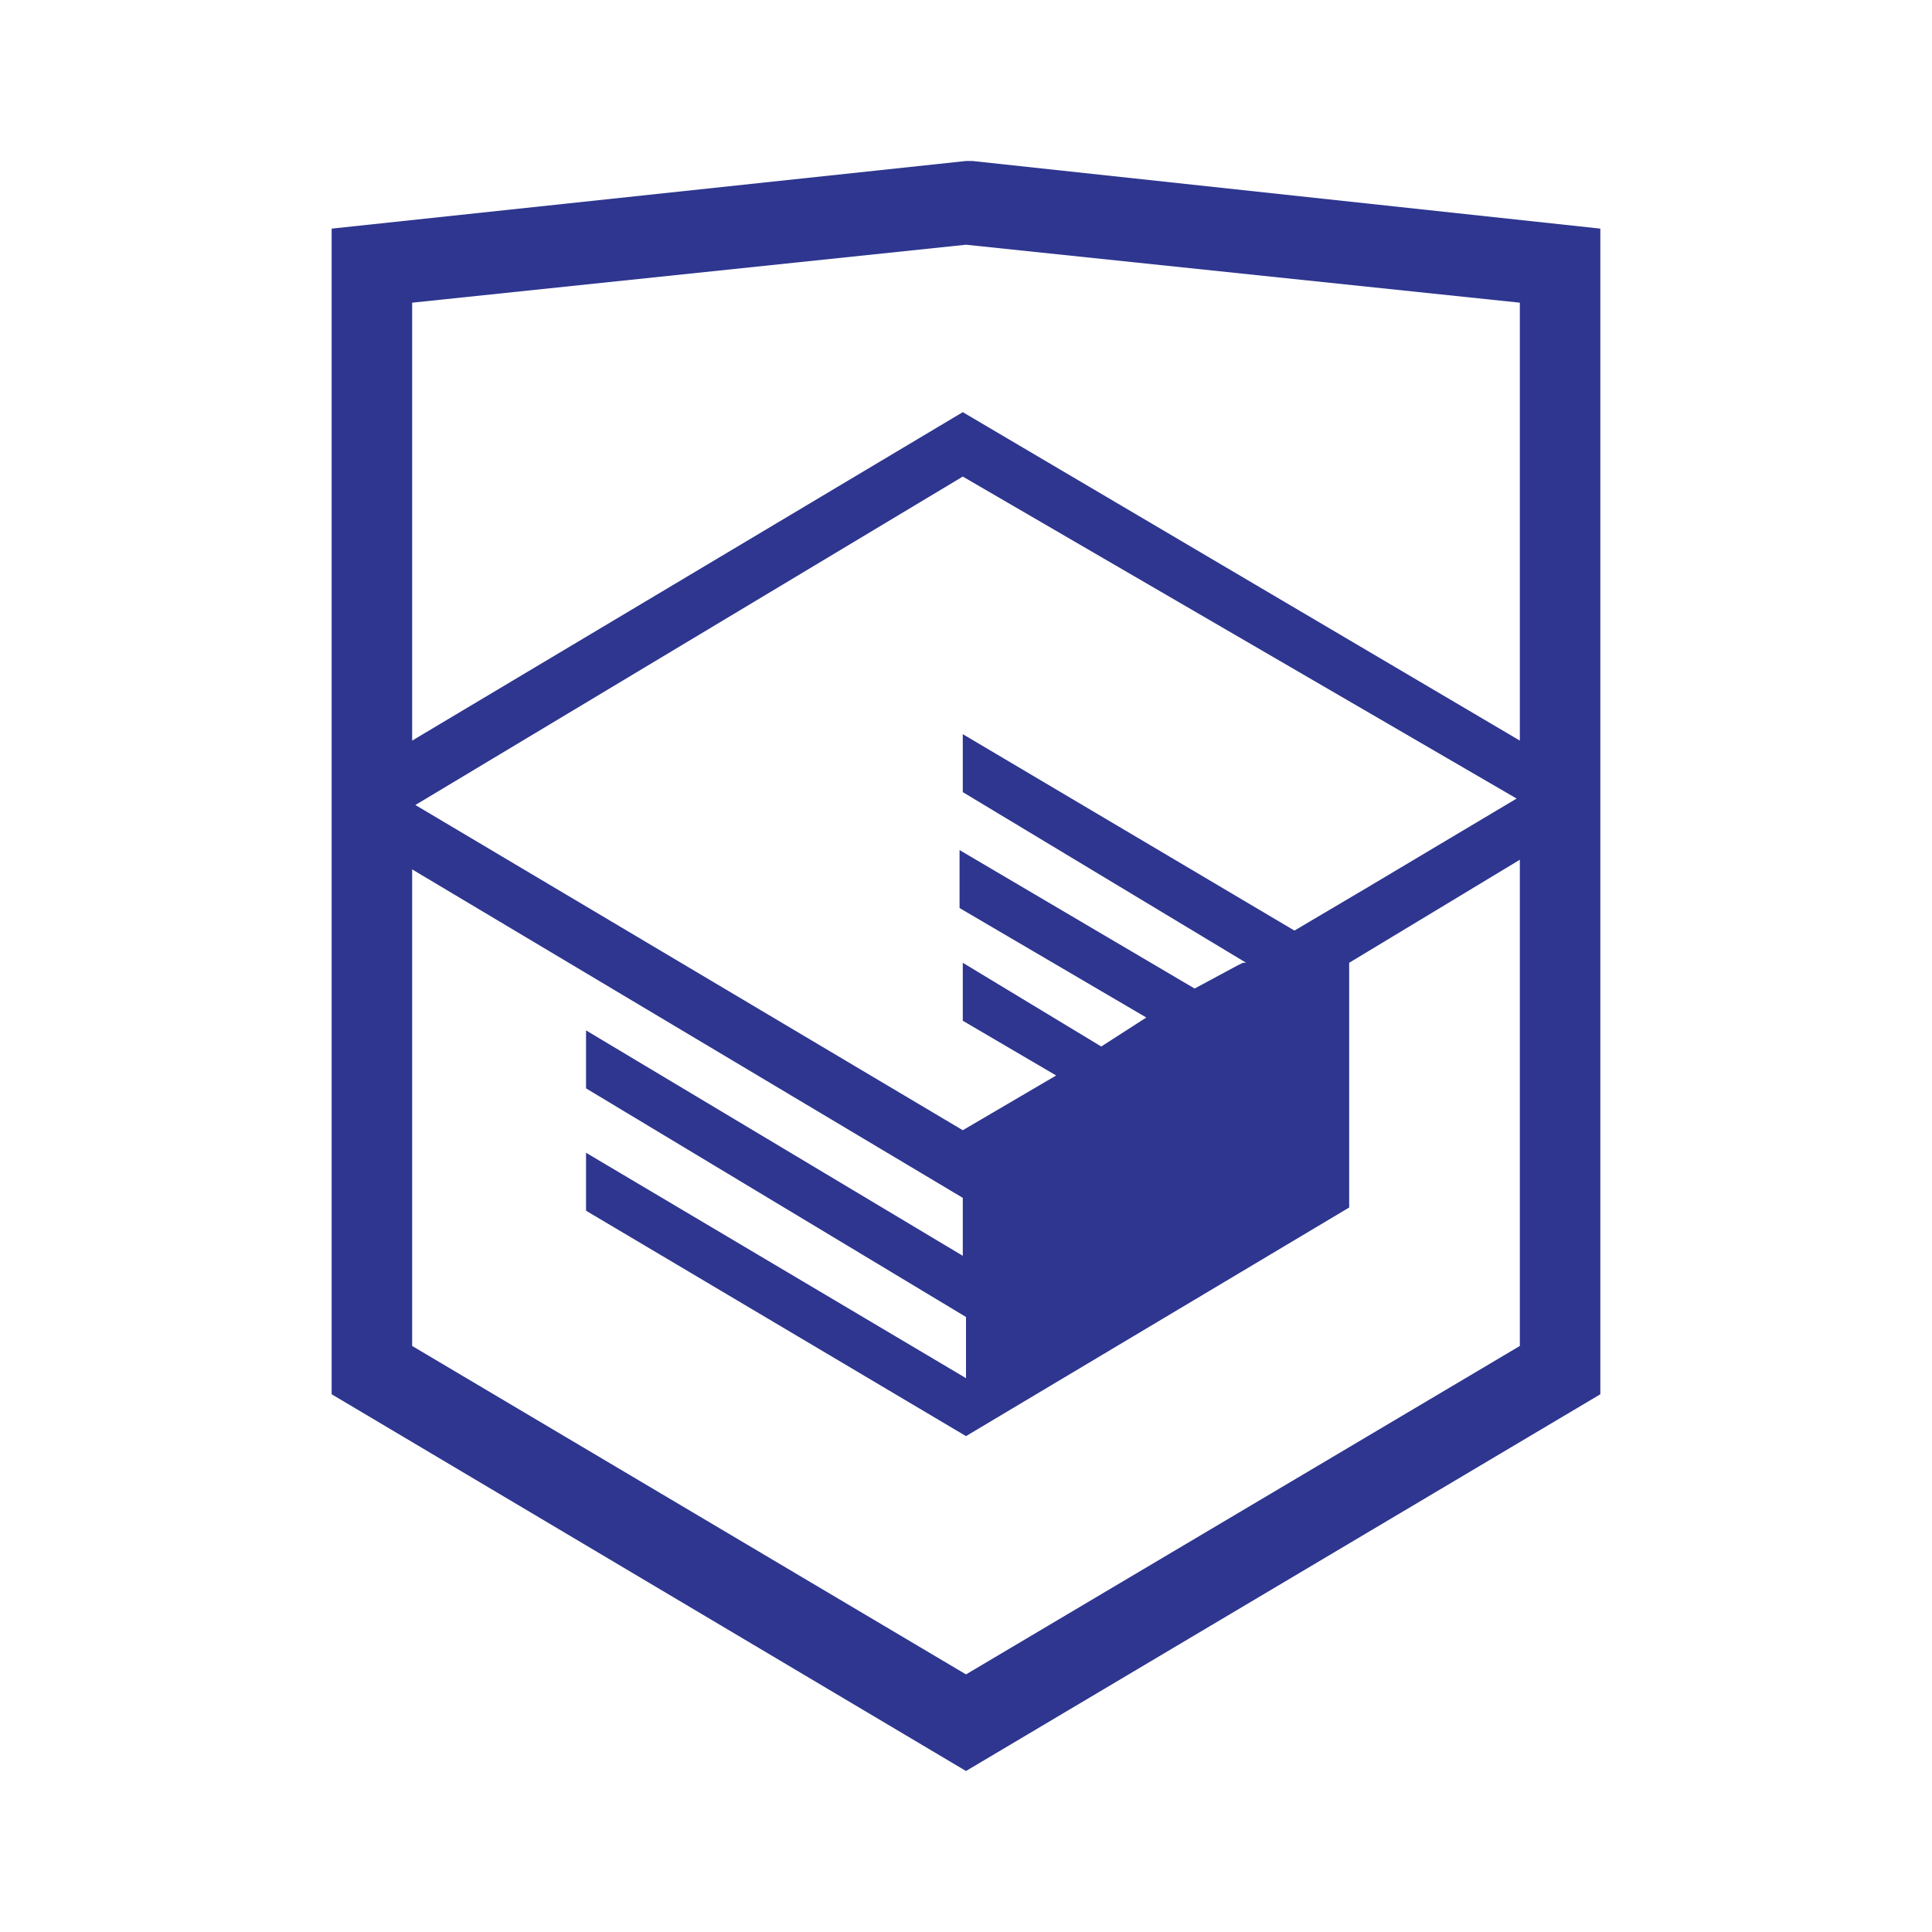
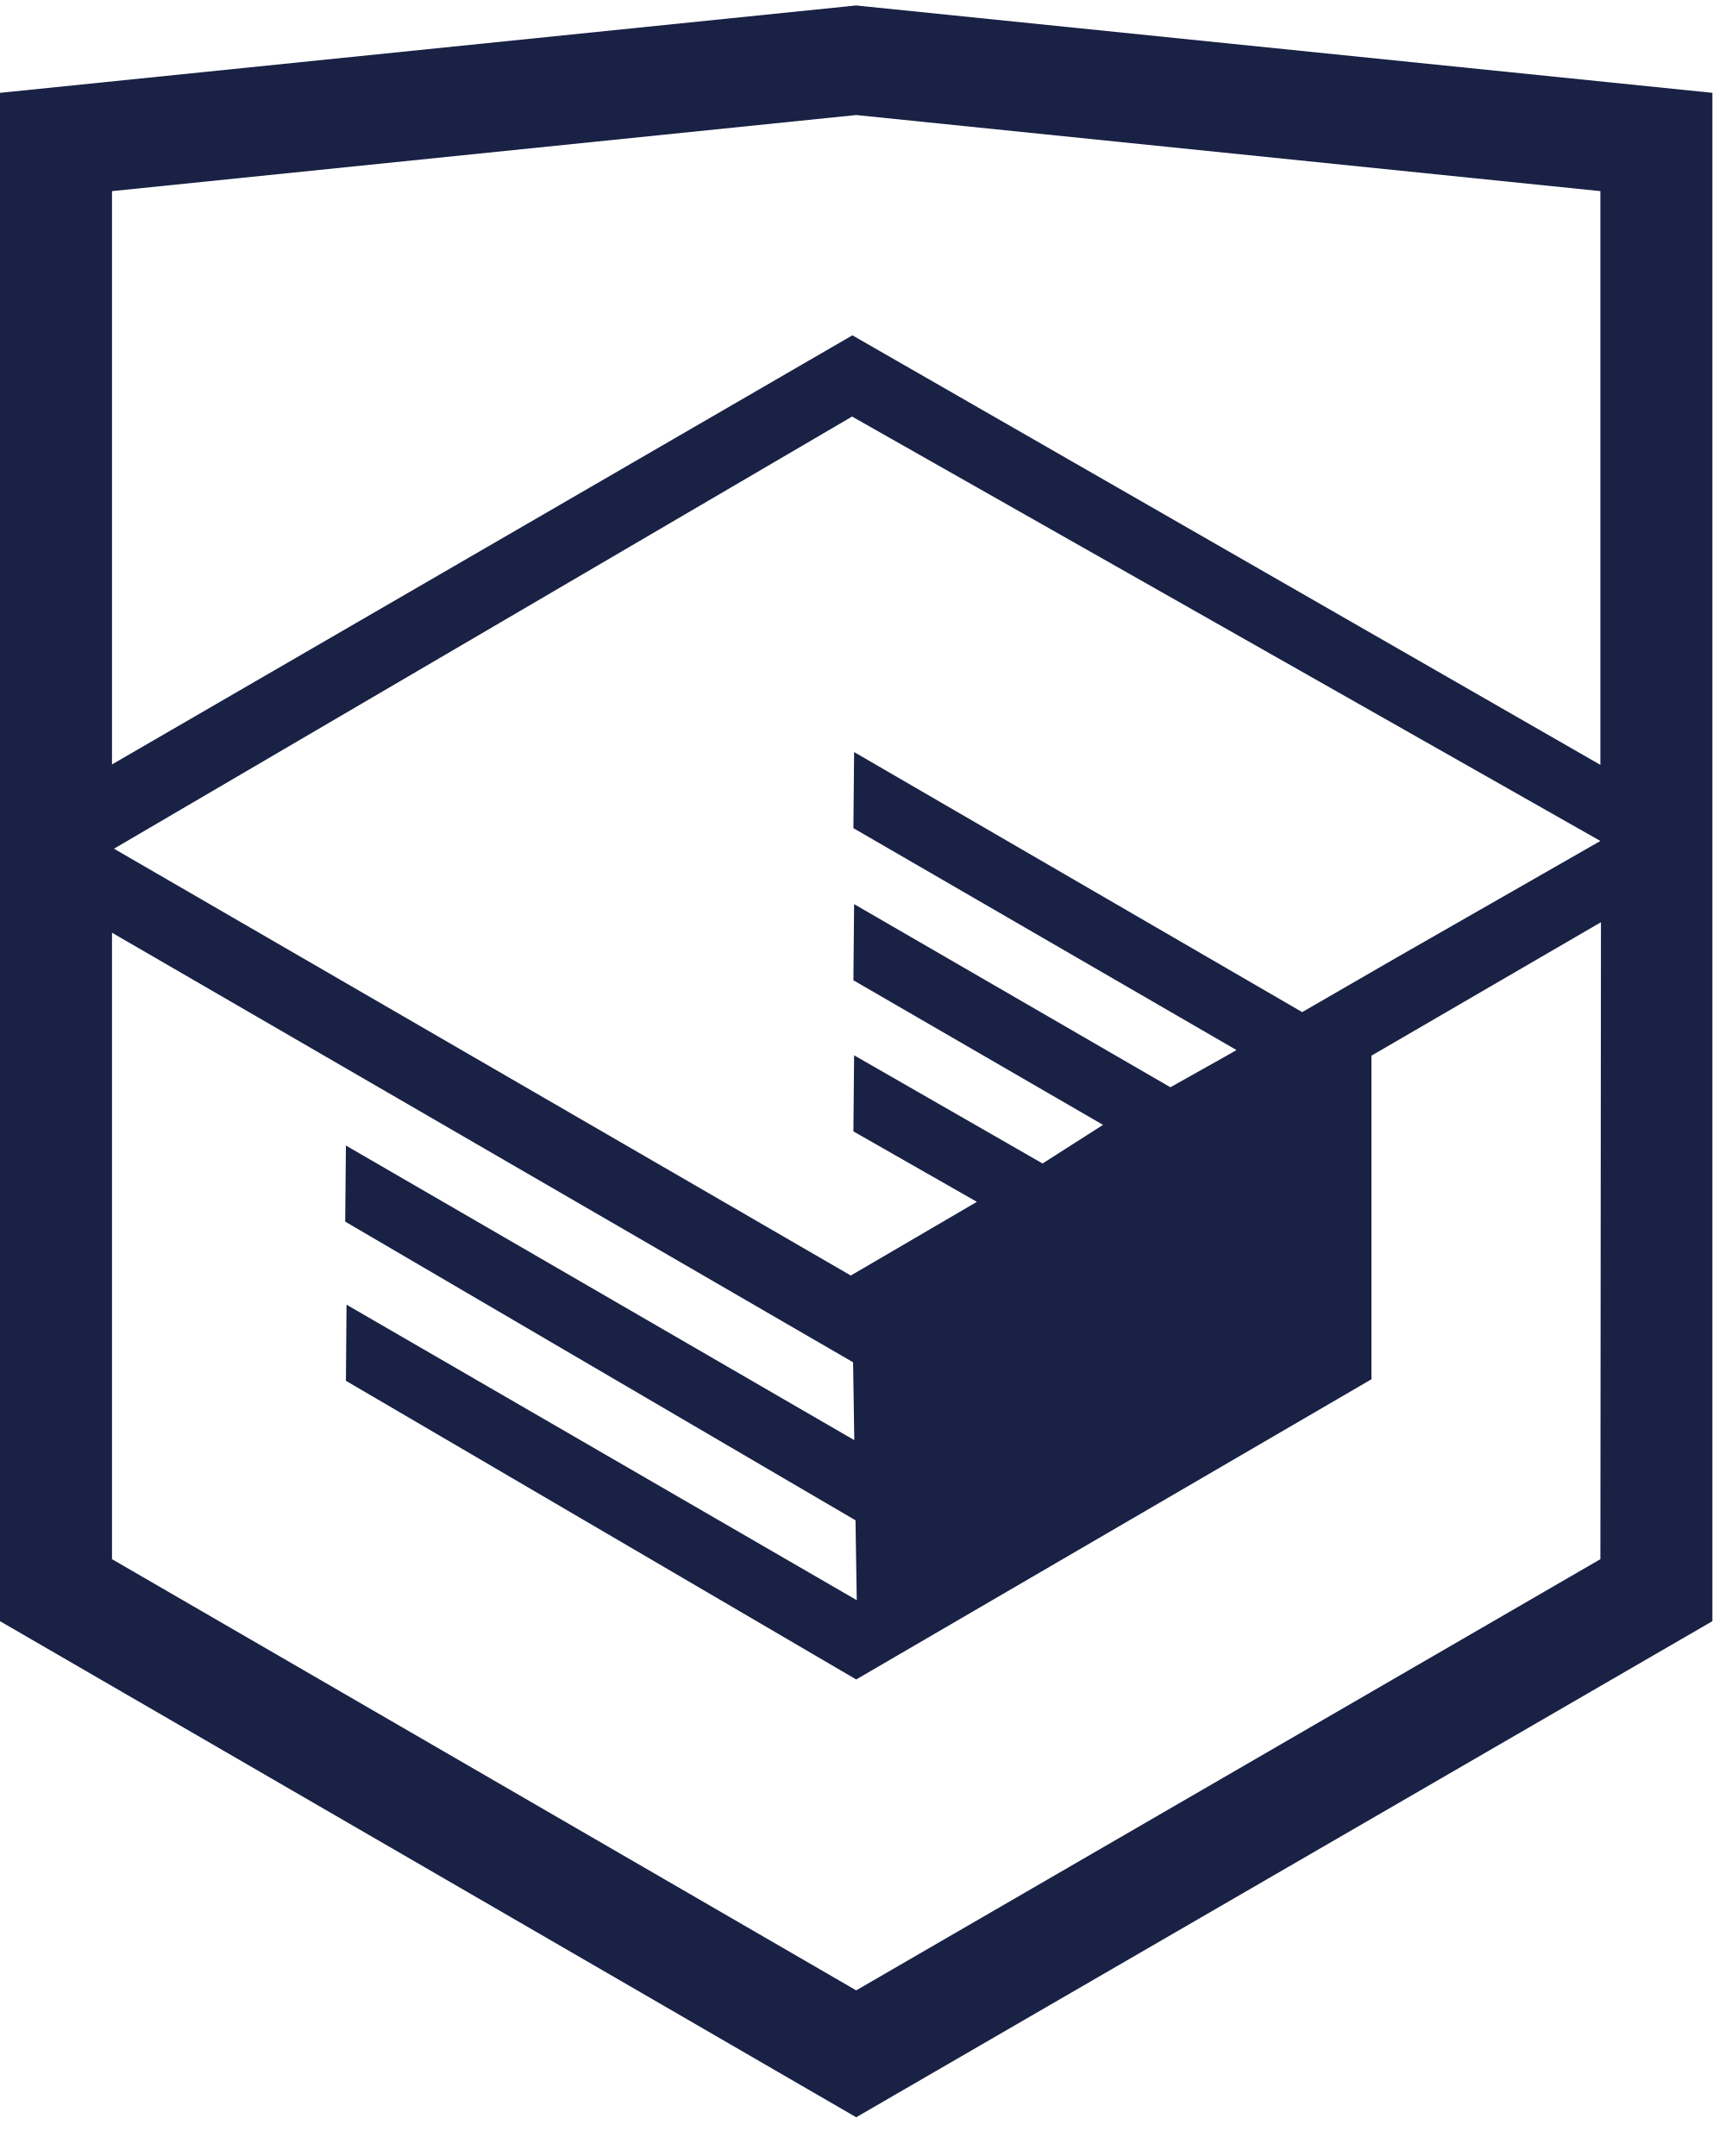
- <svg xmlns="http://www.w3.org/2000/svg" viewBox="0 0 60 60">
-   <path fill="#2E368F" d="M30.2 5h-.2l-19.7 2.1v36.2l19.7 11.7 19.7-11.7v-36.2l-19.5-2.1zm17 36.8l-17.2 10.2-17.2-10.2v-14.8l17.1 10.2v1.8l-11.7-7v1.8l11.8 7.1v1.9l-11.8-7v1.8l11.8 7 11.9-7.1v-7.6l5.3-3.2v15.1zm-.1-17l-4.7 2.8-2.2 1.3-10.3-6.1v1.8l8.8 5.3h-.1l-.2.1-1.3.7-7.3-4.3v1.8l5.8 3.4-1.4.9-4.3-2.6v1.8l2.9 1.7-2.9 1.7-17-10.1 17-10.2 17.2 10zm.1-1.8l-17.3-10.2-17.1 10.2v-13.6l17.2-1.8 17.2 1.8v13.6z" />
+ <svg xmlns="http://www.w3.org/2000/svg" width="27" height="34" viewBox="0 0 27 34" fill="none">
+   <path d="M13.643 0.101L13.5 0.086L0 1.464V25.566L13.5 33.389L27 25.566V1.464L13.643 0.101ZM25.234 24.588L13.5 31.388L1.766 24.588V14.709L13.451 21.483L13.47 22.711L5.454 18.065L5.443 19.265L13.489 23.975L13.509 25.235L5.464 20.575L5.454 21.775L13.5 26.485L21.624 21.751V20.551V16.648L25.243 14.543L25.234 24.588ZM25.234 13.262L22.015 15.104L20.532 15.961L13.467 11.86L13.456 13.06L19.496 16.559L19.443 16.59L19.313 16.664L18.454 17.146L13.467 14.258L13.456 15.459L17.392 17.739L16.459 18.335L16.438 18.348L13.467 16.642L13.456 17.842L15.403 18.953L13.415 20.115L1.797 13.384L13.435 6.569L25.234 13.262ZM25.234 12.062L13.44 5.288L1.766 12.055V3.014L13.5 1.814L25.234 3.014V12.062Z" fill="#192144" />
</svg>
